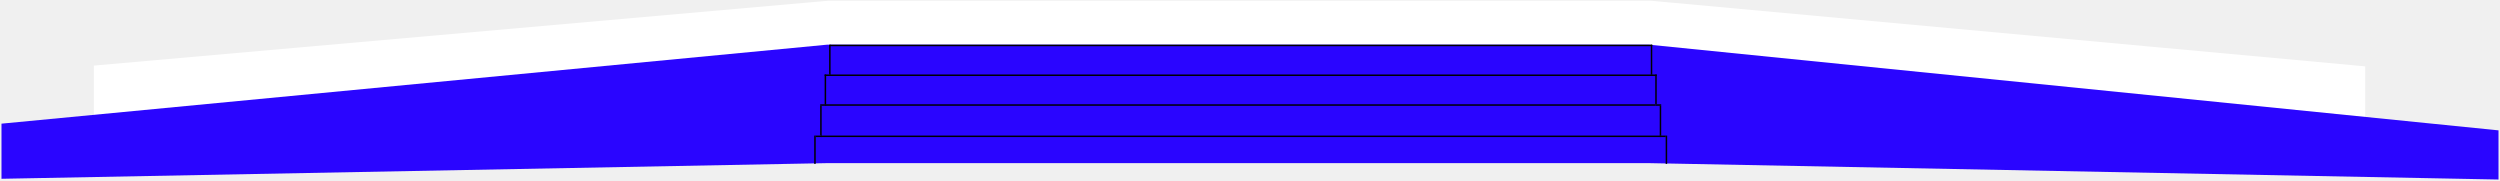
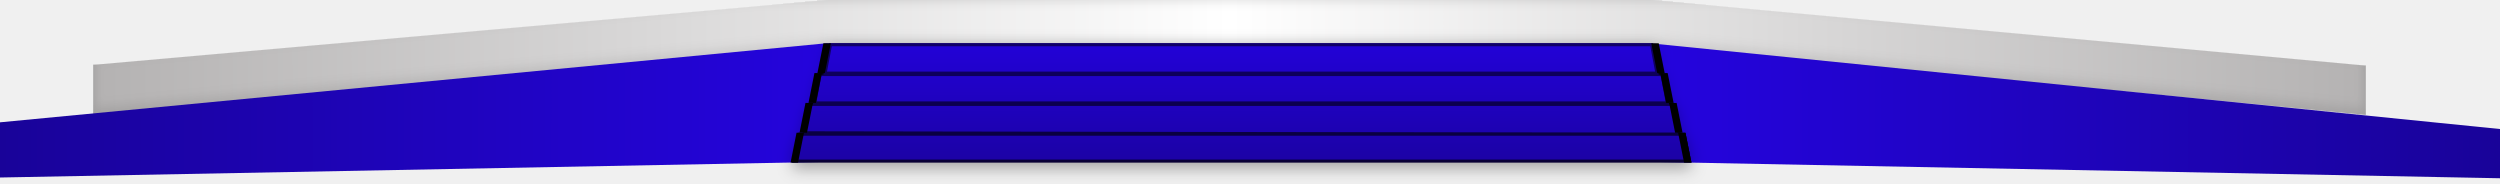
- <svg xmlns="http://www.w3.org/2000/svg" width="1678" height="121" viewBox="0 0 1678 121" fill="none">
-   <path d="M63.5 77.5V44.5L556 1H1108L1587 45V78L1108 31.5H556L63.5 77.5Z" fill="white" stroke="white" />
-   <path d="M1 120V83L555 30H1107L1677 87.5V120.5L1107 109.5H555L1 120Z" fill="#2A05FF" />
-   <line x1="557" y1="30" x2="557" y2="50" stroke="black" />
-   <line x1="554" y1="50" x2="554" y2="70" stroke="black" />
-   <line x1="554.5" y1="70.5" x2="550.5" y2="70.5" stroke="black" />
-   <line x1="557.5" y1="50.5" x2="553.5" y2="50.5" stroke="black" />
-   <path d="M547 91V110" stroke="black" />
-   <line x1="551" y1="71" x2="551" y2="91" stroke="black" />
-   <line x1="551.5" y1="91.5" x2="547.5" y2="91.5" stroke="black" />
-   <line y1="-0.5" x2="20" y2="-0.5" transform="matrix(0 1 1 0 1109 30)" stroke="black" />
-   <line y1="-0.5" x2="20" y2="-0.5" transform="matrix(0 1 1 0 1112 50)" stroke="black" />
-   <line y1="-0.5" x2="4" y2="-0.5" transform="matrix(1 0 0 -1 1111 70)" stroke="black" />
-   <line y1="-0.5" x2="4" y2="-0.5" transform="matrix(1 0 0 -1 1108 50)" stroke="black" />
-   <path d="M1118.5 91V110" stroke="black" />
-   <line y1="-0.5" x2="20" y2="-0.5" transform="matrix(0 1 1 0 1115 71)" stroke="black" />
-   <line y1="-0.5" x2="4" y2="-0.5" transform="matrix(1 0 0 -1 1114 91)" stroke="black" />
-   <line x1="557" y1="50.5" x2="1109" y2="50.5" stroke="black" />
-   <line x1="557" y1="30.5" x2="1109" y2="30.5" stroke="black" />
-   <line x1="554" y1="70.5" x2="1111" y2="70.5" stroke="black" />
-   <line x1="551" y1="91.5" x2="1115" y2="91.5" stroke="black" />
+ <svg xmlns="http://www.w3.org/2000/svg" width="1676" height="123" viewBox="0 0 1676 123" fill="none">
+   <g filter="url(#filter0_i_238_315)">
+     <path d="M62.5 76.5V43.5L555 0H1107L1586 44V77L1107 30.5H555L62.5 76.5Z" fill="url(#paint0_linear_238_315)" />
+   </g>
+   <path d="M0 119V82L554 29H1106L1676 86.5V119.5L1106 108.5H554L0 119Z" fill="url(#paint1_linear_238_315)" />
+   <g filter="url(#filter1_d_238_315)">
+     <path d="M1107.17 30L1110.79 49H553.209L556.828 30H1107.17Z" fill="#2605E1" stroke="black" stroke-width="2" />
+     <path d="M1114.14 50L1117.79 69H546.209L549.828 50H1114.14Z" fill="#2605E1" stroke="black" stroke-width="2" />
+     <path d="M1122.17 70L1125.8 89.997L539.211 89.002L542.887 70H1122.17Z" fill="#2605E1" stroke="black" stroke-width="2" />
+     <path d="M1129.12 90L1132.78 108H532.22L535.819 90H1129.12Z" fill="#2605E1" stroke="black" stroke-width="2" />
+   </g>
+   <path opacity="0.5" d="M1134 109H531L535 90H538L542.062 70H545L549 50H552L556 29H1108L1112 50H1114.97L1119 70H1123L1127 90H1129.93L1134 109Z" fill="url(#paint2_linear_238_315)" />
+   <path d="M1112 29H1107L1111 49H1116L1112 29Z" fill="black" />
+   <path d="M1118 49H1113L1117 69H1122L1118 49Z" fill="black" />
+   <path d="M1124 69H1119L1123 89H1128L1124 69Z" fill="black" />
+   <path d="M1130 89H1125L1129 109H1134L1130 89Z" fill="black" />
+   <path d="M552 29H557L553 49H548L552 29Z" fill="black" />
+   <path d="M546 49H551L547 69H542L546 49Z" fill="black" />
+   <path d="M540 69H545L541 89H536L540 69Z" fill="black" />
+   <path d="M534 89H539L535 109H530L534 89Z" fill="black" />
+   <defs>
+     <filter id="filter0_i_238_315" x="62.5" y="-4" width="1523.5" height="81" filterUnits="userSpaceOnUse" color-interpolation-filters="sRGB">
+       <feFlood flood-opacity="0" result="BackgroundImageFix" />
+       <feBlend mode="normal" in="SourceGraphic" in2="BackgroundImageFix" result="shape" />
+       <feColorMatrix in="SourceAlpha" type="matrix" values="0 0 0 0 0 0 0 0 0 0 0 0 0 0 0 0 0 0 127 0" result="hardAlpha" />
+       <feOffset dy="-4" />
+       <feGaussianBlur stdDeviation="4" />
+       <feComposite in2="hardAlpha" operator="arithmetic" k2="-1" k3="1" />
+       <feColorMatrix type="matrix" values="0 0 0 0 0 0 0 0 0 0 0 0 0 0 0 0 0 0 0.1 0" />
+       <feBlend mode="normal" in2="shape" result="effect1_innerShadow_238_315" />
+     </filter>
+     <filter id="filter1_d_238_315" x="521" y="23" width="623" height="100" filterUnits="userSpaceOnUse" color-interpolation-filters="sRGB">
+       <feFlood flood-opacity="0" result="BackgroundImageFix" />
+       <feColorMatrix in="SourceAlpha" type="matrix" values="0 0 0 0 0 0 0 0 0 0 0 0 0 0 0 0 0 0 127 0" result="hardAlpha" />
+       <feOffset dy="4" />
+       <feGaussianBlur stdDeviation="5" />
+       <feComposite in2="hardAlpha" operator="out" />
+       <feColorMatrix type="matrix" values="0 0 0 0 0 0 0 0 0 0 0 0 0 0 0 0 0 0 0.3 0" />
+       <feBlend mode="normal" in2="BackgroundImageFix" result="effect1_dropShadow_238_315" />
+       <feBlend mode="normal" in="SourceGraphic" in2="effect1_dropShadow_238_315" result="shape" />
+     </filter>
+     <linearGradient id="paint0_linear_238_315" x1="62.5" y1="38.5" x2="1586" y2="38.5" gradientUnits="userSpaceOnUse">
+       <stop stop-color="#B4B2B2" />
+       <stop offset="0.5" stop-color="white" />
+       <stop offset="1" stop-color="#B4B2B2" />
+     </linearGradient>
+     <linearGradient id="paint1_linear_238_315" x1="0" y1="74.25" x2="1676" y2="74.25" gradientUnits="userSpaceOnUse">
+       <stop stop-color="#190399" />
+       <stop offset="0.5" stop-color="#2A05FF" />
+       <stop offset="1" stop-color="#190399" />
+     </linearGradient>
+     <linearGradient id="paint2_linear_238_315" x1="832.5" y1="29" x2="832.5" y2="109" gradientUnits="userSpaceOnUse">
+       <stop stop-color="#1F00CE" />
+       <stop offset="1" stop-color="#100069" />
+     </linearGradient>
+   </defs>
</svg>
